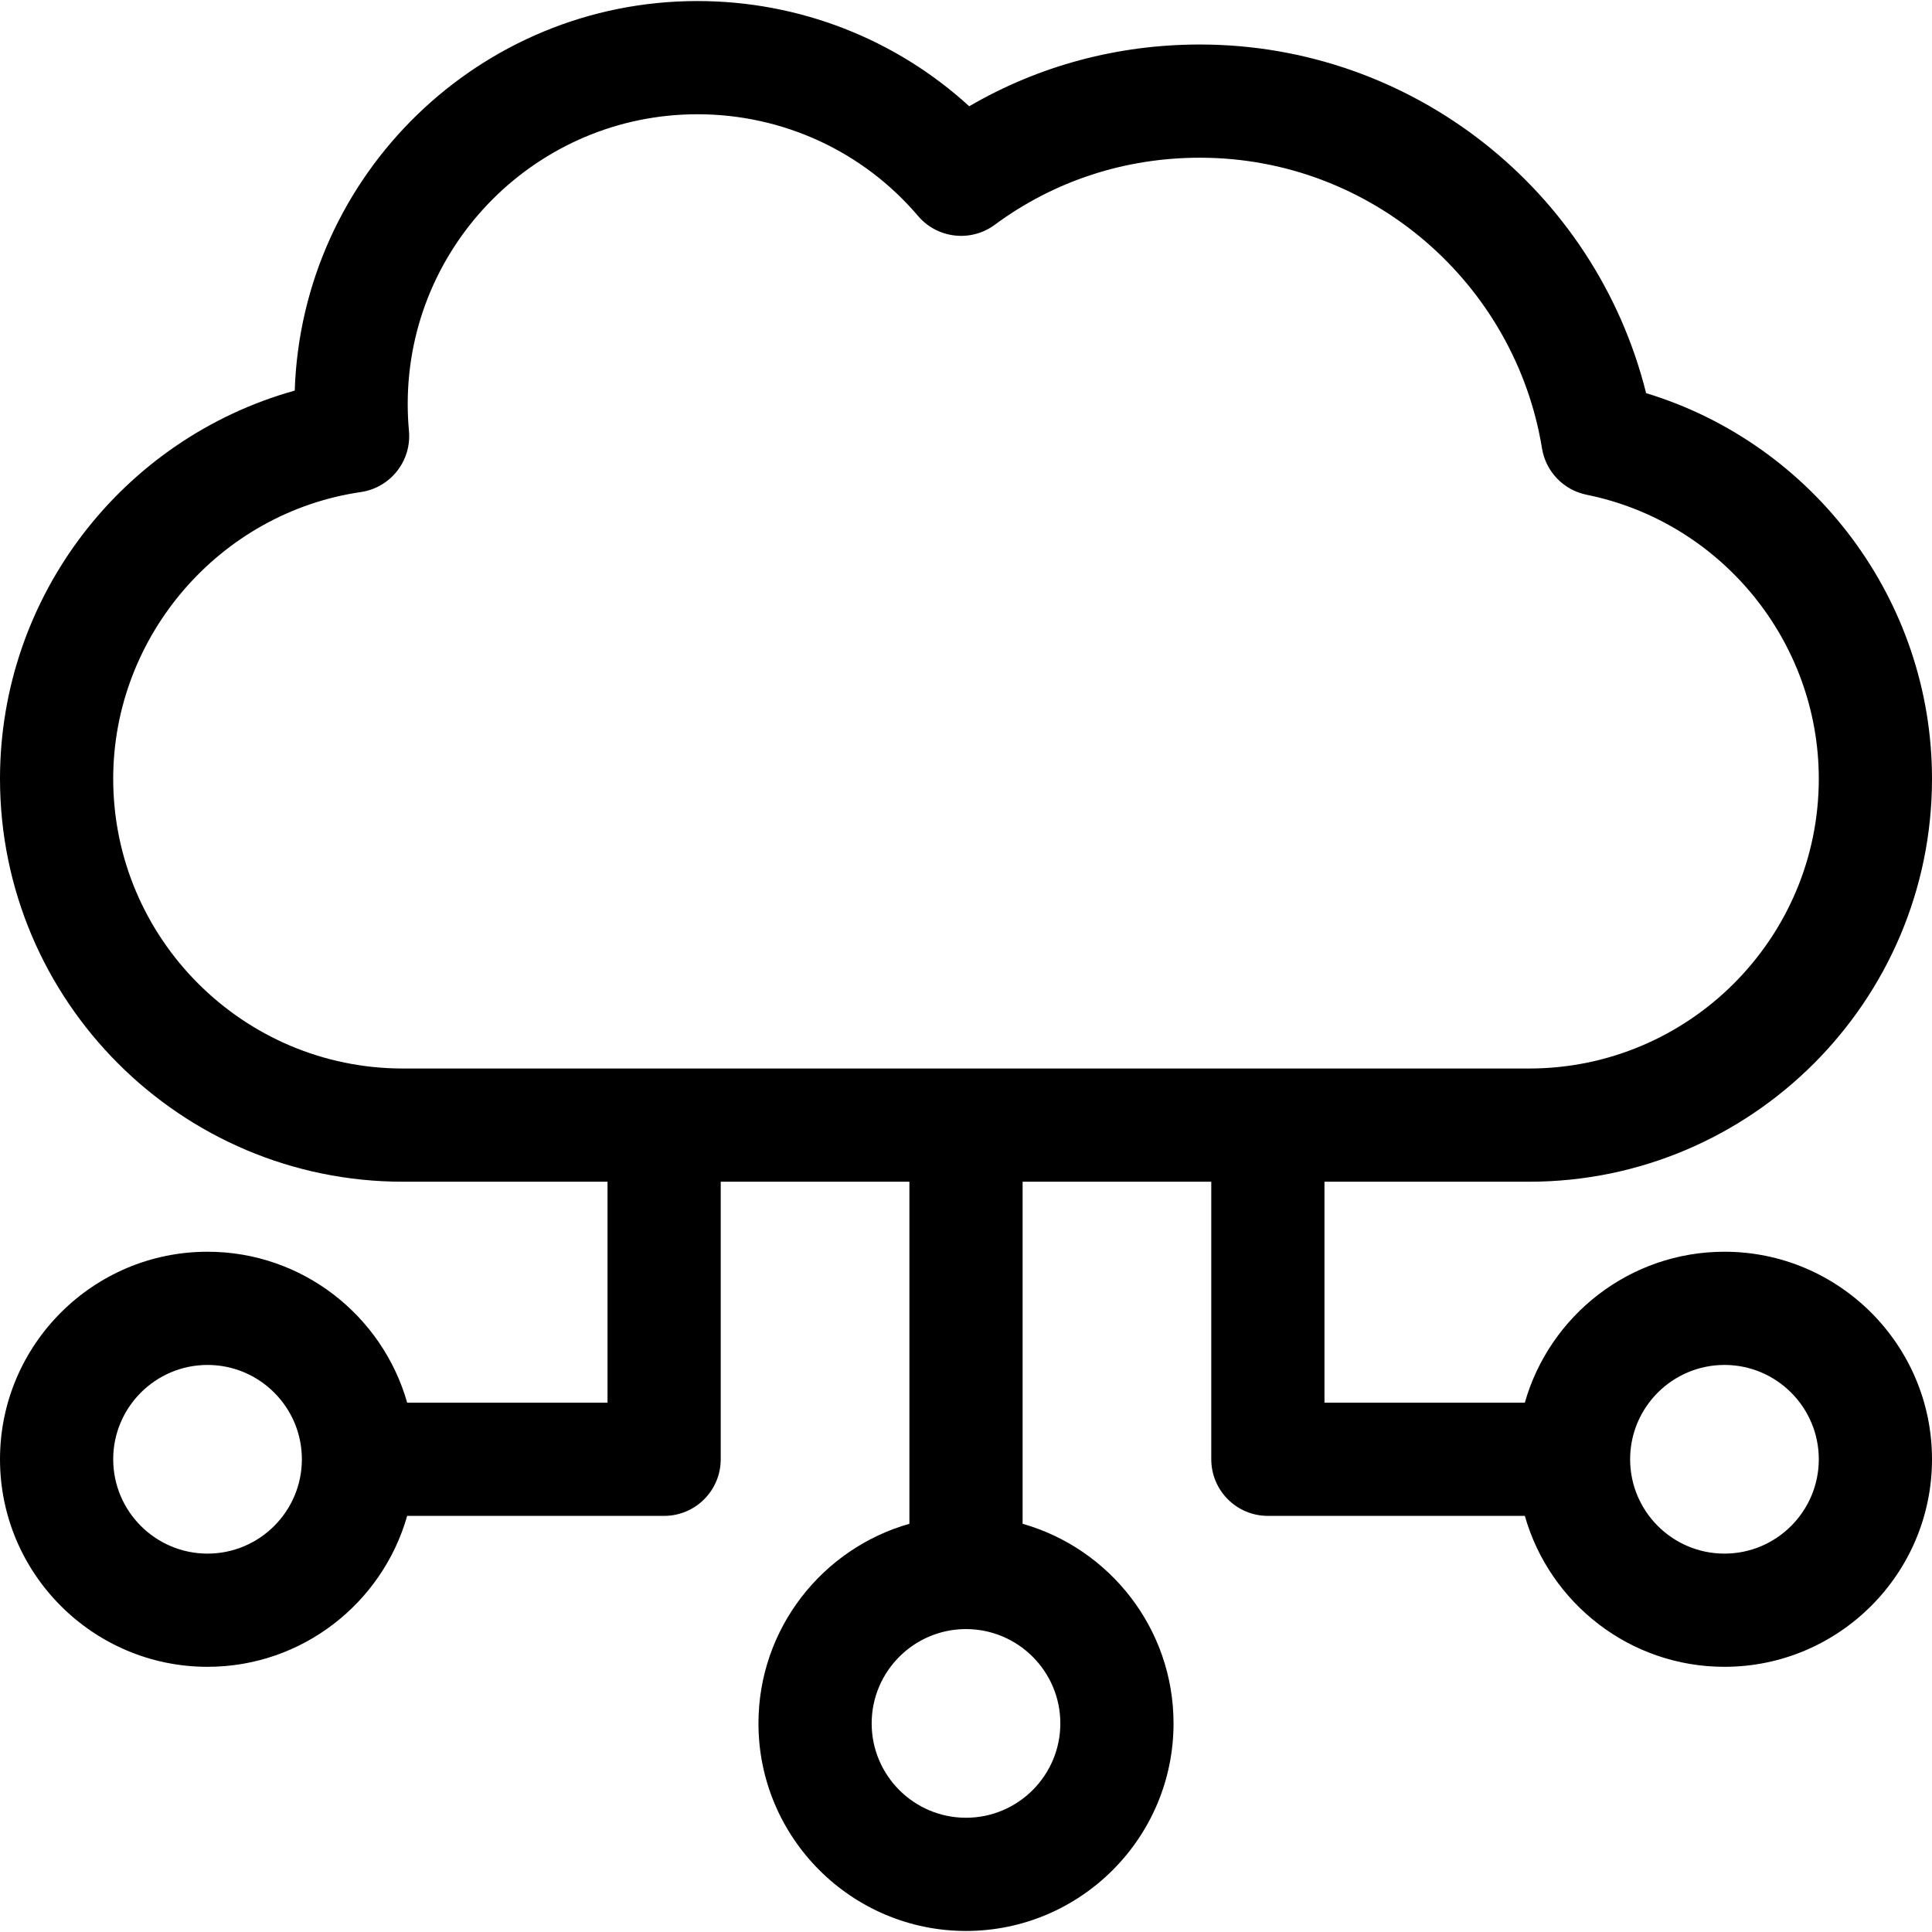
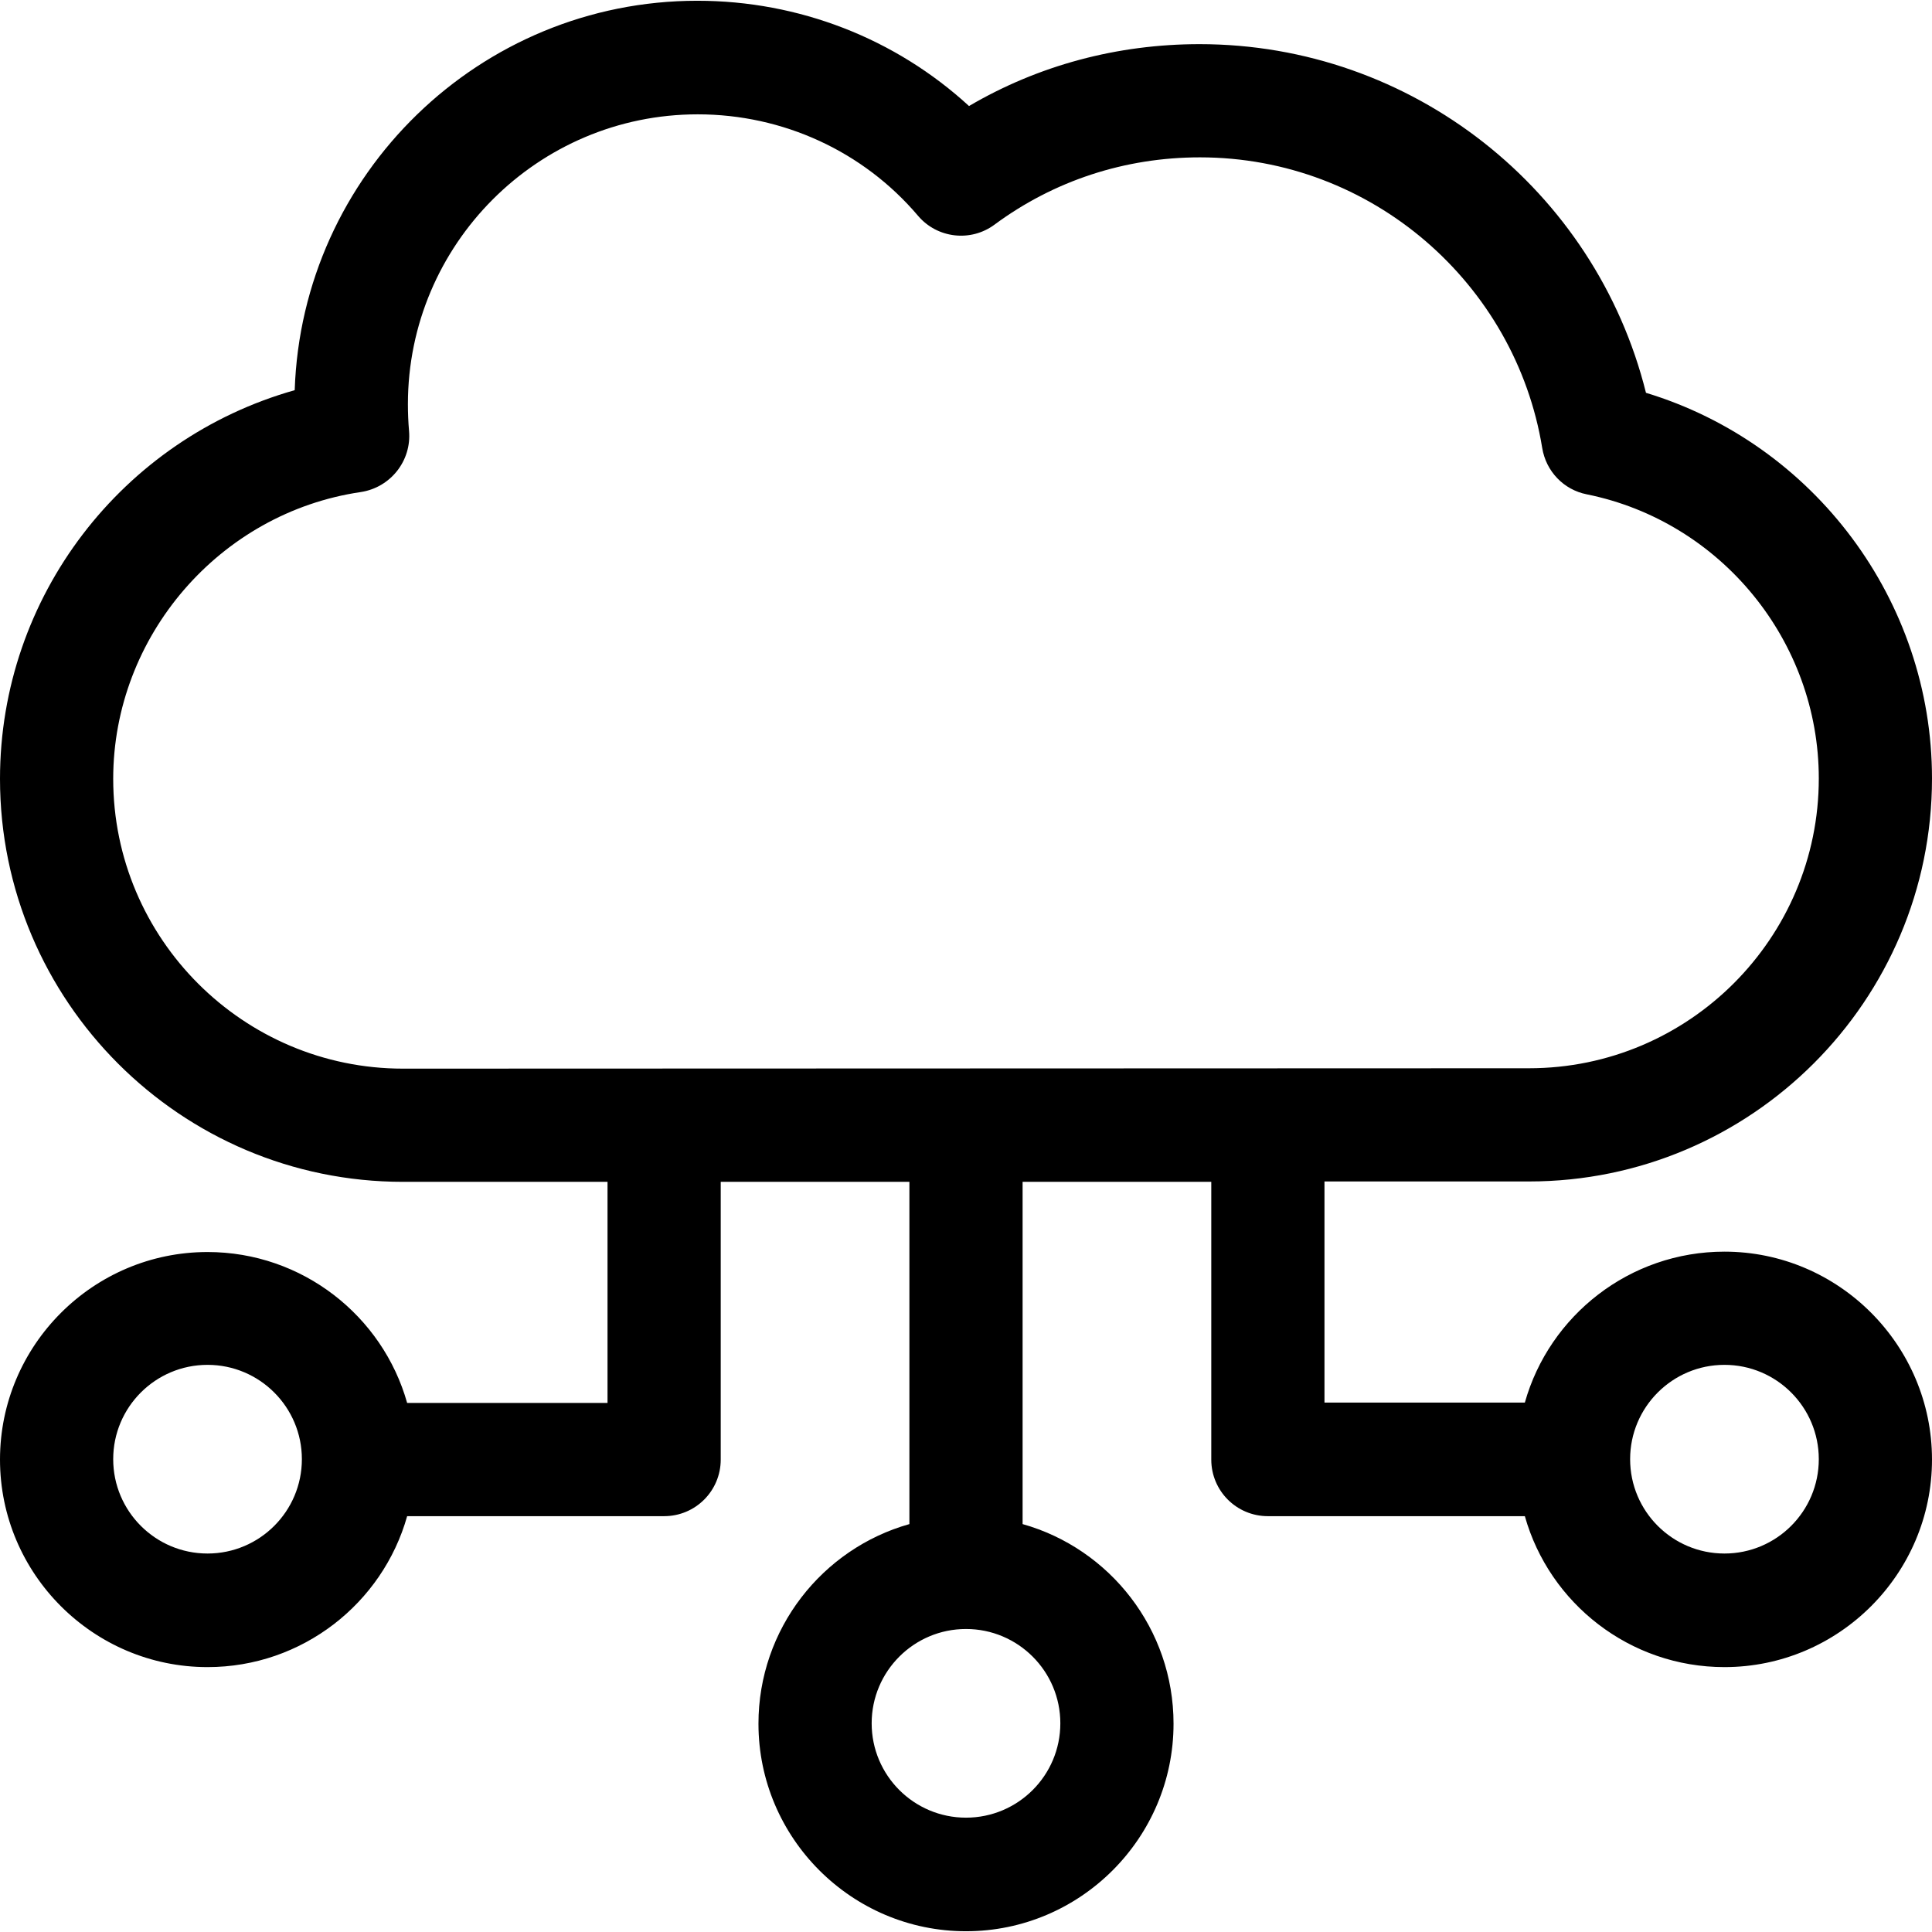
- <svg xmlns="http://www.w3.org/2000/svg" version="1.1" id="Capa_1" x="0px" y="0px" viewBox="0 0 512 512" style="enable-background:new 0 0 512 512;" xml:space="preserve">
+ <svg xmlns="http://www.w3.org/2000/svg" version="1.1" id="Livello_1" x="0px" y="0px" viewBox="0 0 512 512" style="enable-background:new 0 0 512 512;" xml:space="preserve">
  <g>
-     <g>
-       <path d="M457,331.723c-25.127,0-46.356,16.943-52.904,40H351v-58.555h54.213c58.883,0,106.787-47.904,106.787-106.787    c0-47.211-31.312-88.685-75.764-102.193c-13.437-53.804-62.005-92.393-118.254-92.393c-21.805,0-42.693,5.623-61.127,16.366    c-19.523-17.854-45.122-27.884-72.019-27.884c-57.693,0-104.847,45.991-106.729,103.233C32.446,116.273,0,158.08,0,206.381    c0,58.883,47.904,106.787,106.787,106.787H161v58.555h-53.096c-6.547-23.057-27.777-40-52.904-40c-30.327,0-55,24.673-55,55    c0,30.327,24.673,55,55,55c25.127,0,46.356-16.943,52.904-40H176c8.284,0,15-6.716,15-15v-73.555h50v90.651    c-23.057,6.547-40,27.777-40,52.904c0,30.327,24.673,55,55,55c30.327,0,55-24.673,55-55c0-25.127-16.943-46.356-40-52.904v-90.651    h50v73.555c0,8.284,6.716,15,15,15h68.096c6.547,23.057,27.777,40,52.904,40c30.327,0,55-24.673,55-55    C512,356.396,487.327,331.723,457,331.723z M55,411.723c-13.785,0-25-11.215-25-25c0-13.785,11.215-25,25-25    c13.785,0,25,11.215,25,25C80,400.508,68.785,411.723,55,411.723z M281,456.723c0,13.785-11.215,25-25,25    c-13.785,0-25-11.215-25-25c0-13.785,11.215-25,25-25C269.785,431.723,281,442.938,281,456.723z M106.787,283.168    c-42.34,0-76.787-34.446-76.787-76.787c0-37.843,28.207-70.506,65.61-75.976c7.893-1.154,13.501-8.284,12.765-16.226    c-0.217-2.343-0.327-4.737-0.327-7.116c0-42.339,34.447-76.785,76.787-76.785c22.59,0,43.893,9.82,58.445,26.942    c5.109,6.011,14,7.037,20.345,2.349c15.732-11.628,34.528-17.774,54.356-17.774c45.628,0,83.573,33.479,90.666,77.03    c1.003,6.158,5.714,11.052,11.829,12.29c35.649,7.217,61.523,38.87,61.523,75.266c0,42.341-34.447,76.787-76.787,76.787H106.787z     M457,411.723c-13.785,0-25-11.215-25-25c0-13.785,11.215-25,25-25c13.785,0,25,11.215,25,25    C482,400.508,470.785,411.723,457,411.723z" />
-     </g>
+     <path d="M457,331.7c-25.1,0-46.4,16.9-52.9,40H351v-58.6h54.2c58.9,0,106.8-47.9,106.8-106.8c0-47.2-31.3-88.7-75.8-102.2   c-13.4-53.8-62-92.4-118.3-92.4c-21.8,0-42.7,5.6-61.1,16.4c-19.5-17.9-45.1-27.9-72-27.9c-57.7,0-104.8,46-106.7,103.2   C32.4,116.3,0,158.1,0,206.4c0,58.9,47.9,106.8,106.8,106.8H161v58.6h-53.1c-6.5-23.1-27.8-40-52.9-40c-30.3,0-55,24.7-55,55   s24.7,55,55,55c25.1,0,46.4-16.9,52.9-40H176c8.3,0,15-6.7,15-15v-73.6h50v90.7c-23.1,6.5-40,27.8-40,52.9c0,30.3,24.7,55,55,55   s55-24.7,55-55c0-25.1-16.9-46.4-40-52.9v-90.7h50v73.6c0,8.3,6.7,15,15,15h68.1c6.5,23.1,27.8,40,52.9,40c30.3,0,55-24.7,55-55   S487.3,331.7,457,331.7z M55,411.7c-13.8,0-25-11.2-25-25s11.2-25,25-25s25,11.2,25,25S68.8,411.7,55,411.7z M281,456.7   c0,13.8-11.2,25-25,25s-25-11.2-25-25s11.2-25,25-25S281,442.9,281,456.7z M106.8,283.2c-42.3,0-76.8-34.4-76.8-76.8   c0-37.8,28.2-70.5,65.6-76c7.9-1.2,13.5-8.3,12.8-16.2c-0.2-2.3-0.3-4.7-0.3-7.1c0-42.3,34.4-76.8,76.8-76.8   c22.6,0,43.9,9.8,58.4,26.9c5.1,6,14,7,20.3,2.3c15.7-11.6,34.5-17.8,54.4-17.8c45.6,0,83.6,33.5,90.7,77c1,6.2,5.7,11.1,11.8,12.3   c35.6,7.2,61.5,38.9,61.5,75.3c0,42.3-34.4,76.8-76.8,76.8L106.8,283.2L106.8,283.2z M457,411.7c-13.8,0-25-11.2-25-25   s11.2-25,25-25s25,11.2,25,25S470.8,411.7,457,411.7z" />
  </g>
-   <g>
- </g>
-   <g>
- </g>
-   <g>
- </g>
-   <g>
- </g>
-   <g>
- </g>
-   <g>
- </g>
-   <g>
- </g>
-   <g>
- </g>
-   <g>
- </g>
-   <g>
- </g>
-   <g>
- </g>
-   <g>
- </g>
-   <g>
- </g>
-   <g>
- </g>
-   <g>
- </g>
</svg>
